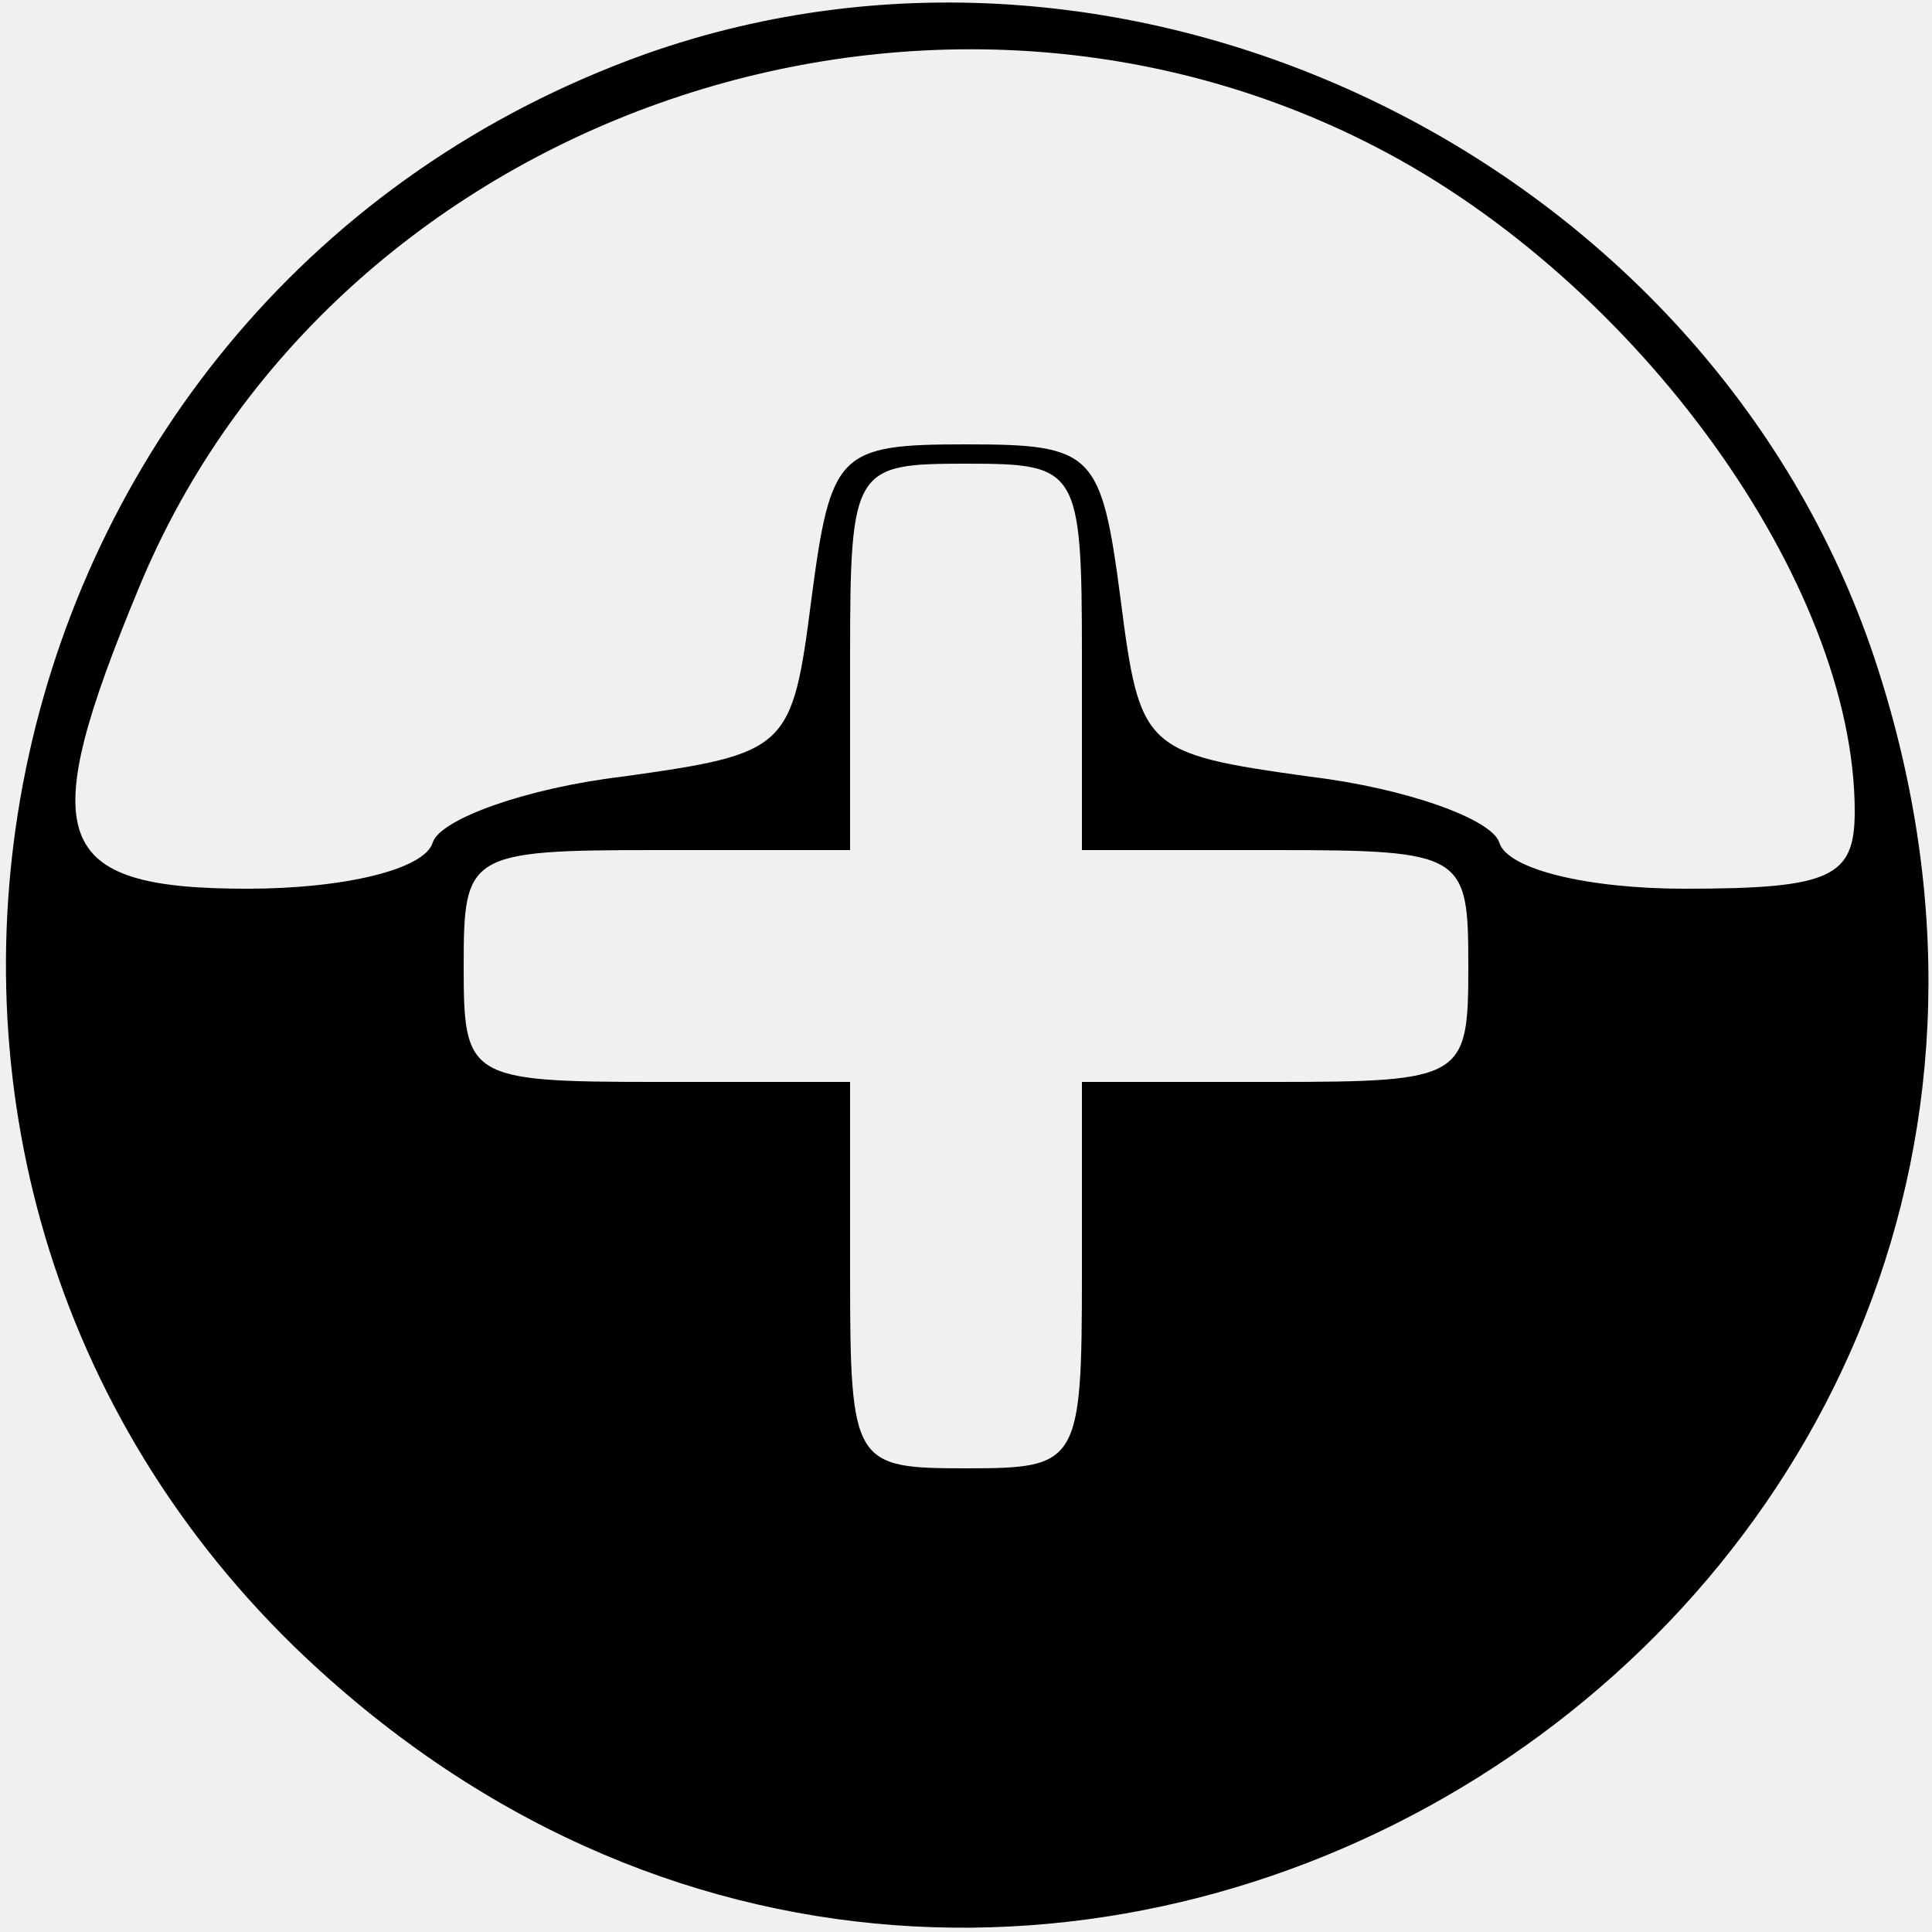
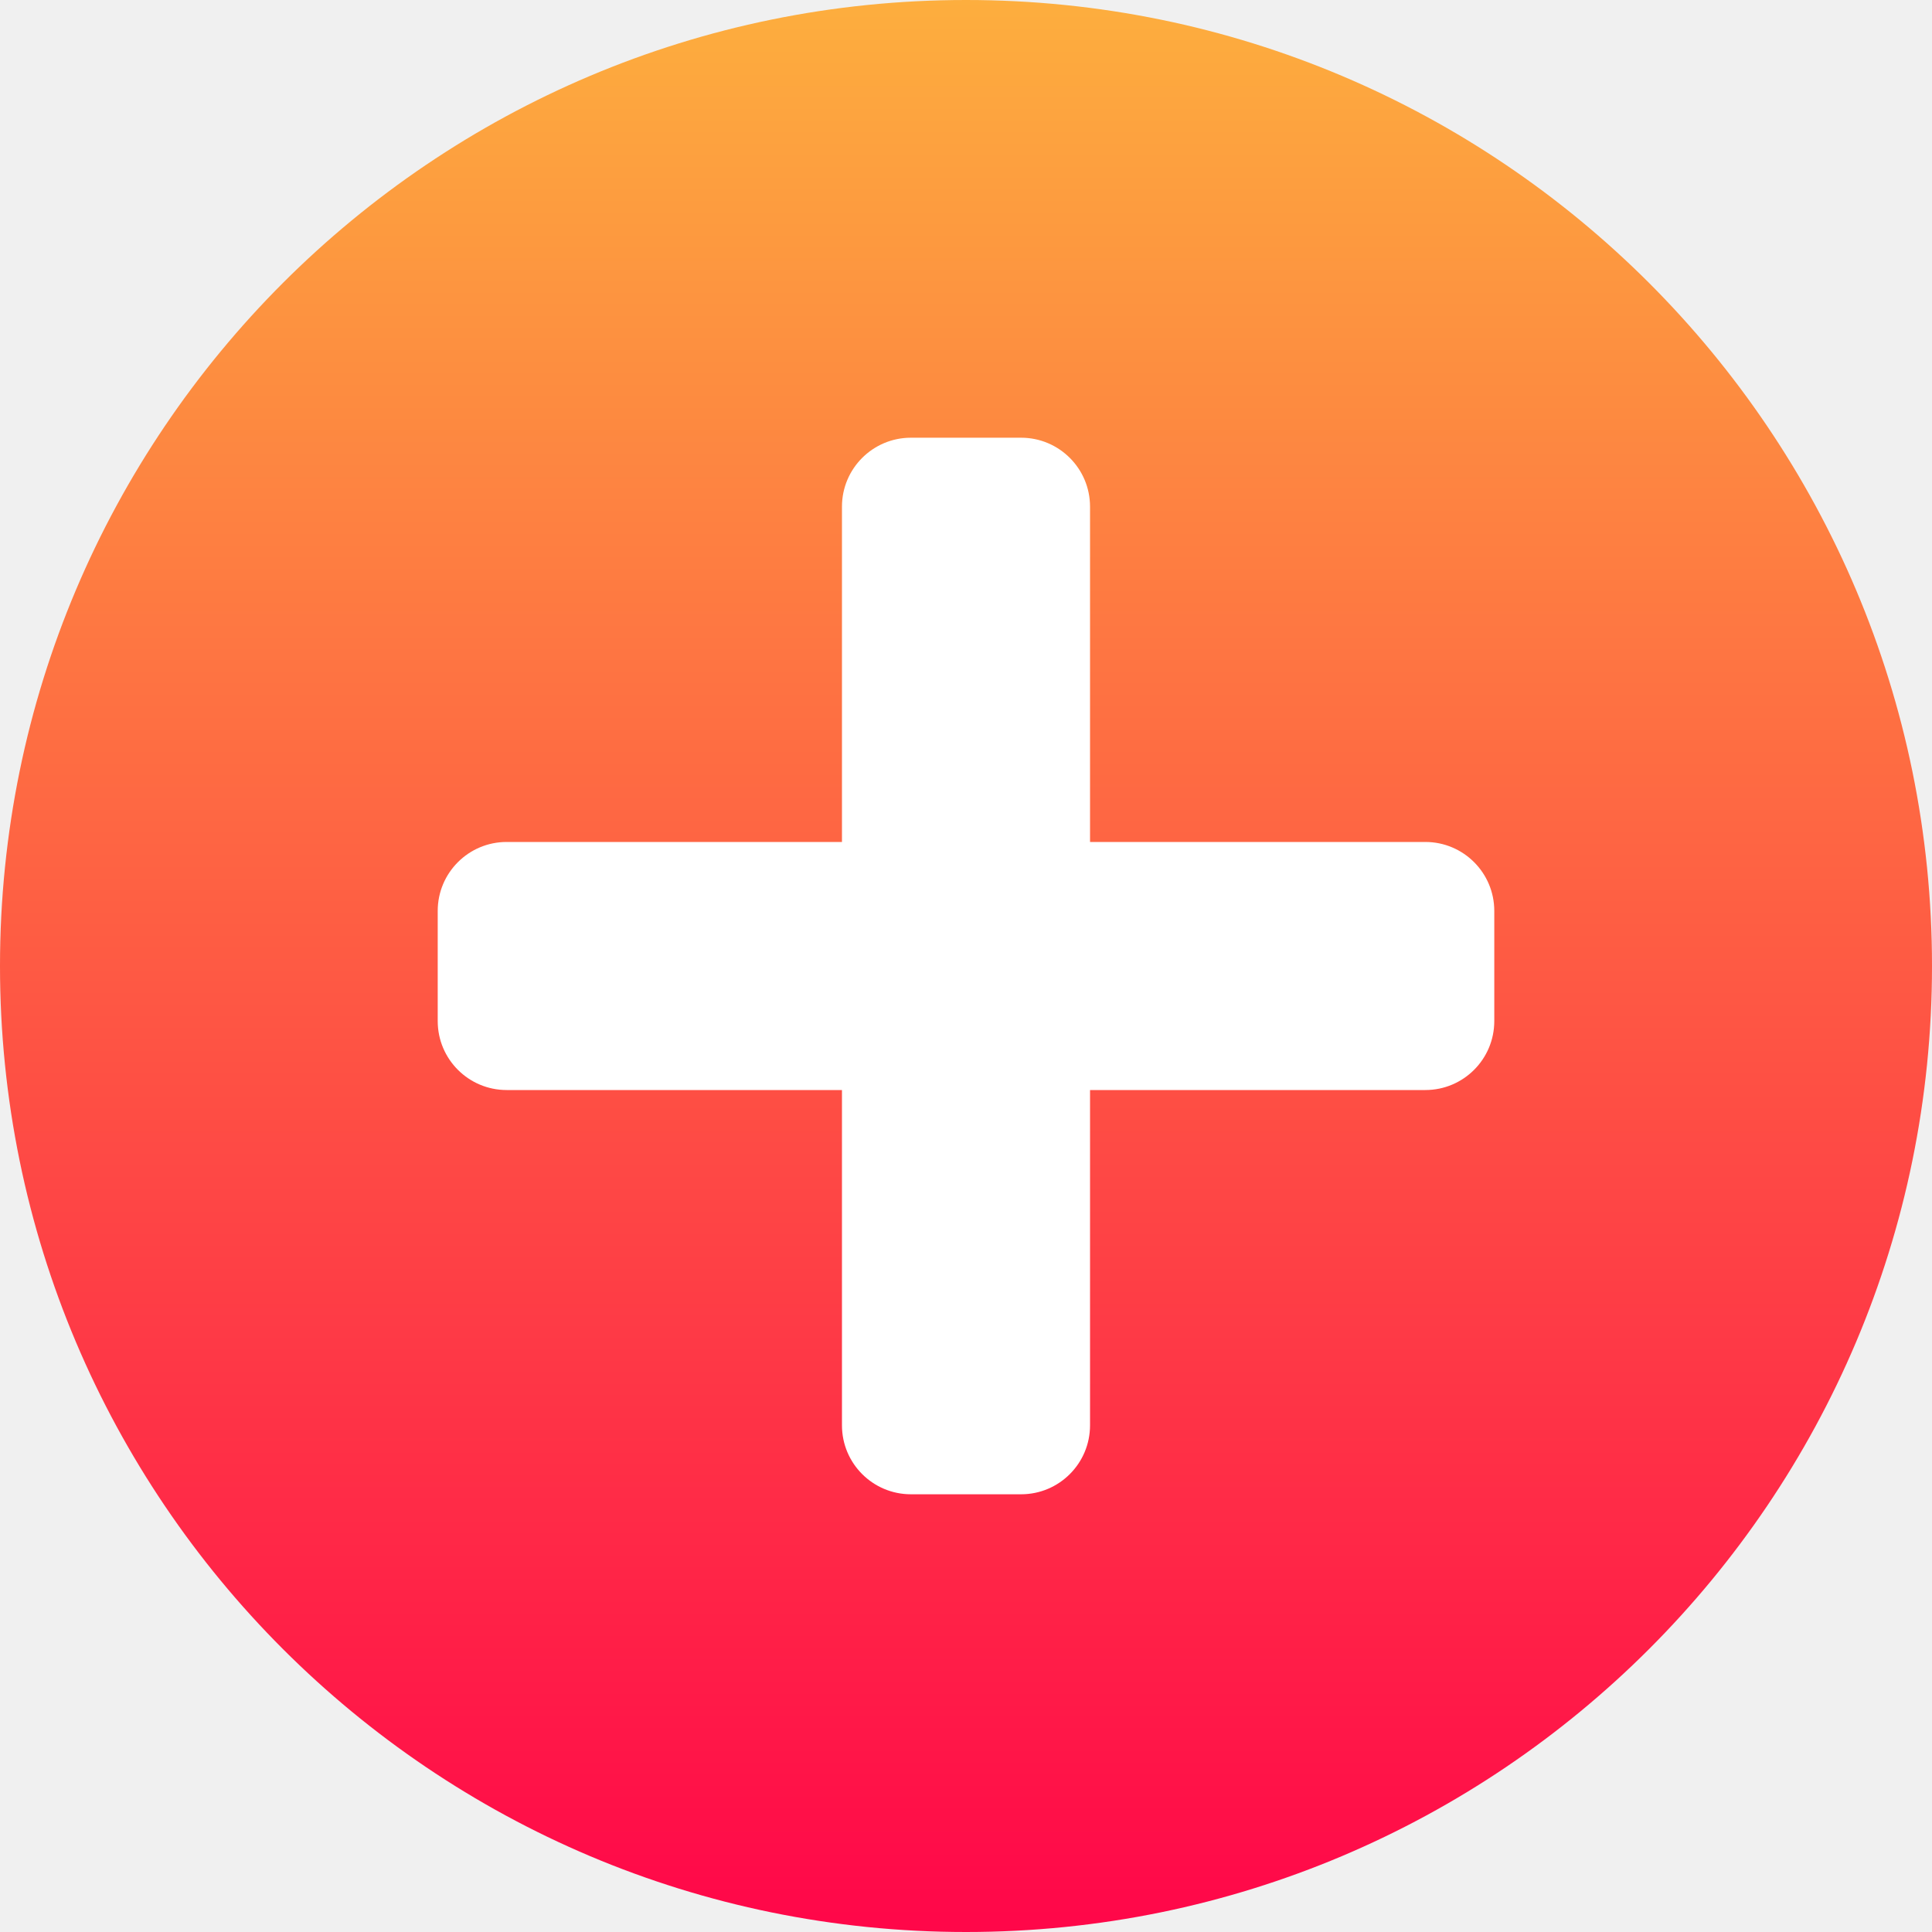
- <svg xmlns="http://www.w3.org/2000/svg" version="1.0" width="50pt" height="50pt" viewBox="0 0 50 50" preserveAspectRatio="xMidYMid meet">
-   <g transform="translate(0,50) scale(0.1,-0.1)" fill="#000000" stroke="none">
-     <path d="M167 486 c-173 -62 -222 -284 -91 -412 189 -183 492 7 409 256 -43 128 -191 201 -318 156z m189 -24 c68 -35 124 -113 124 -172 0 -17 -6 -20 -44 -20 -25 0 -46 5 -48 12 -2 6 -24 14 -49 17 -43 6 -44 7 -49 46 -5 38 -7 40 -40 40 -33 0 -35 -2 -40 -40 -5 -39 -6 -40 -49 -46 -25 -3 -47 -11 -49 -17 -2 -7 -23 -12 -48 -12 -51 0 -55 13 -28 78 50 121 202 175 320 114z m-76 -132 l0 -50 50 0 c49 0 50 -1 50 -30 0 -29 -1 -30 -50 -30 l-50 0 0 -50 c0 -49 -1 -50 -30 -50 -29 0 -30 1 -30 50 l0 50 -50 0 c-49 0 -50 1 -50 30 0 29 1 30 50 30 l50 0 0 50 c0 49 1 50 30 50 29 0 30 -1 30 -50z" />
+ <svg xmlns="http://www.w3.org/2000/svg" height="512" viewBox="0 0 512 512" width="512">
+   <linearGradient id="linear-gradient" gradientUnits="userSpaceOnUse" x1="256" x2="256" y2="508.21">
+     <stop offset="0" stop-color="#fdae3e" />
+     <stop offset="1" stop-color="#ff0749" />
+   </linearGradient>
+   <g id="Layer_2" data-name="Layer 2">
+     <g id="add">
+       <circle id="background" cx="256" cy="256" fill="url(#linear-gradient)" r="256" />
+       <path d="m377.74 223.13h-88.87v-88.87a18.27 18.27 0 0 0 -18.26-18.26h-29.22a18.27 18.27 0 0 0 -18.26 18.26v88.87h-88.87a18.27 18.27 0 0 0 -18.26 18.26v29.22a18.27 18.27 0 0 0 18.26 18.26h88.87v88.87a18.27 18.27 0 0 0 18.26 18.26h29.22a18.27 18.27 0 0 0 18.26-18.26v-88.87h88.87a18.27 18.27 0 0 0 18.26-18.26v-29.22a18.27 18.27 0 0 0 -18.26-18.26z" fill="#fff" />
+     </g>
  </g>
</svg>
